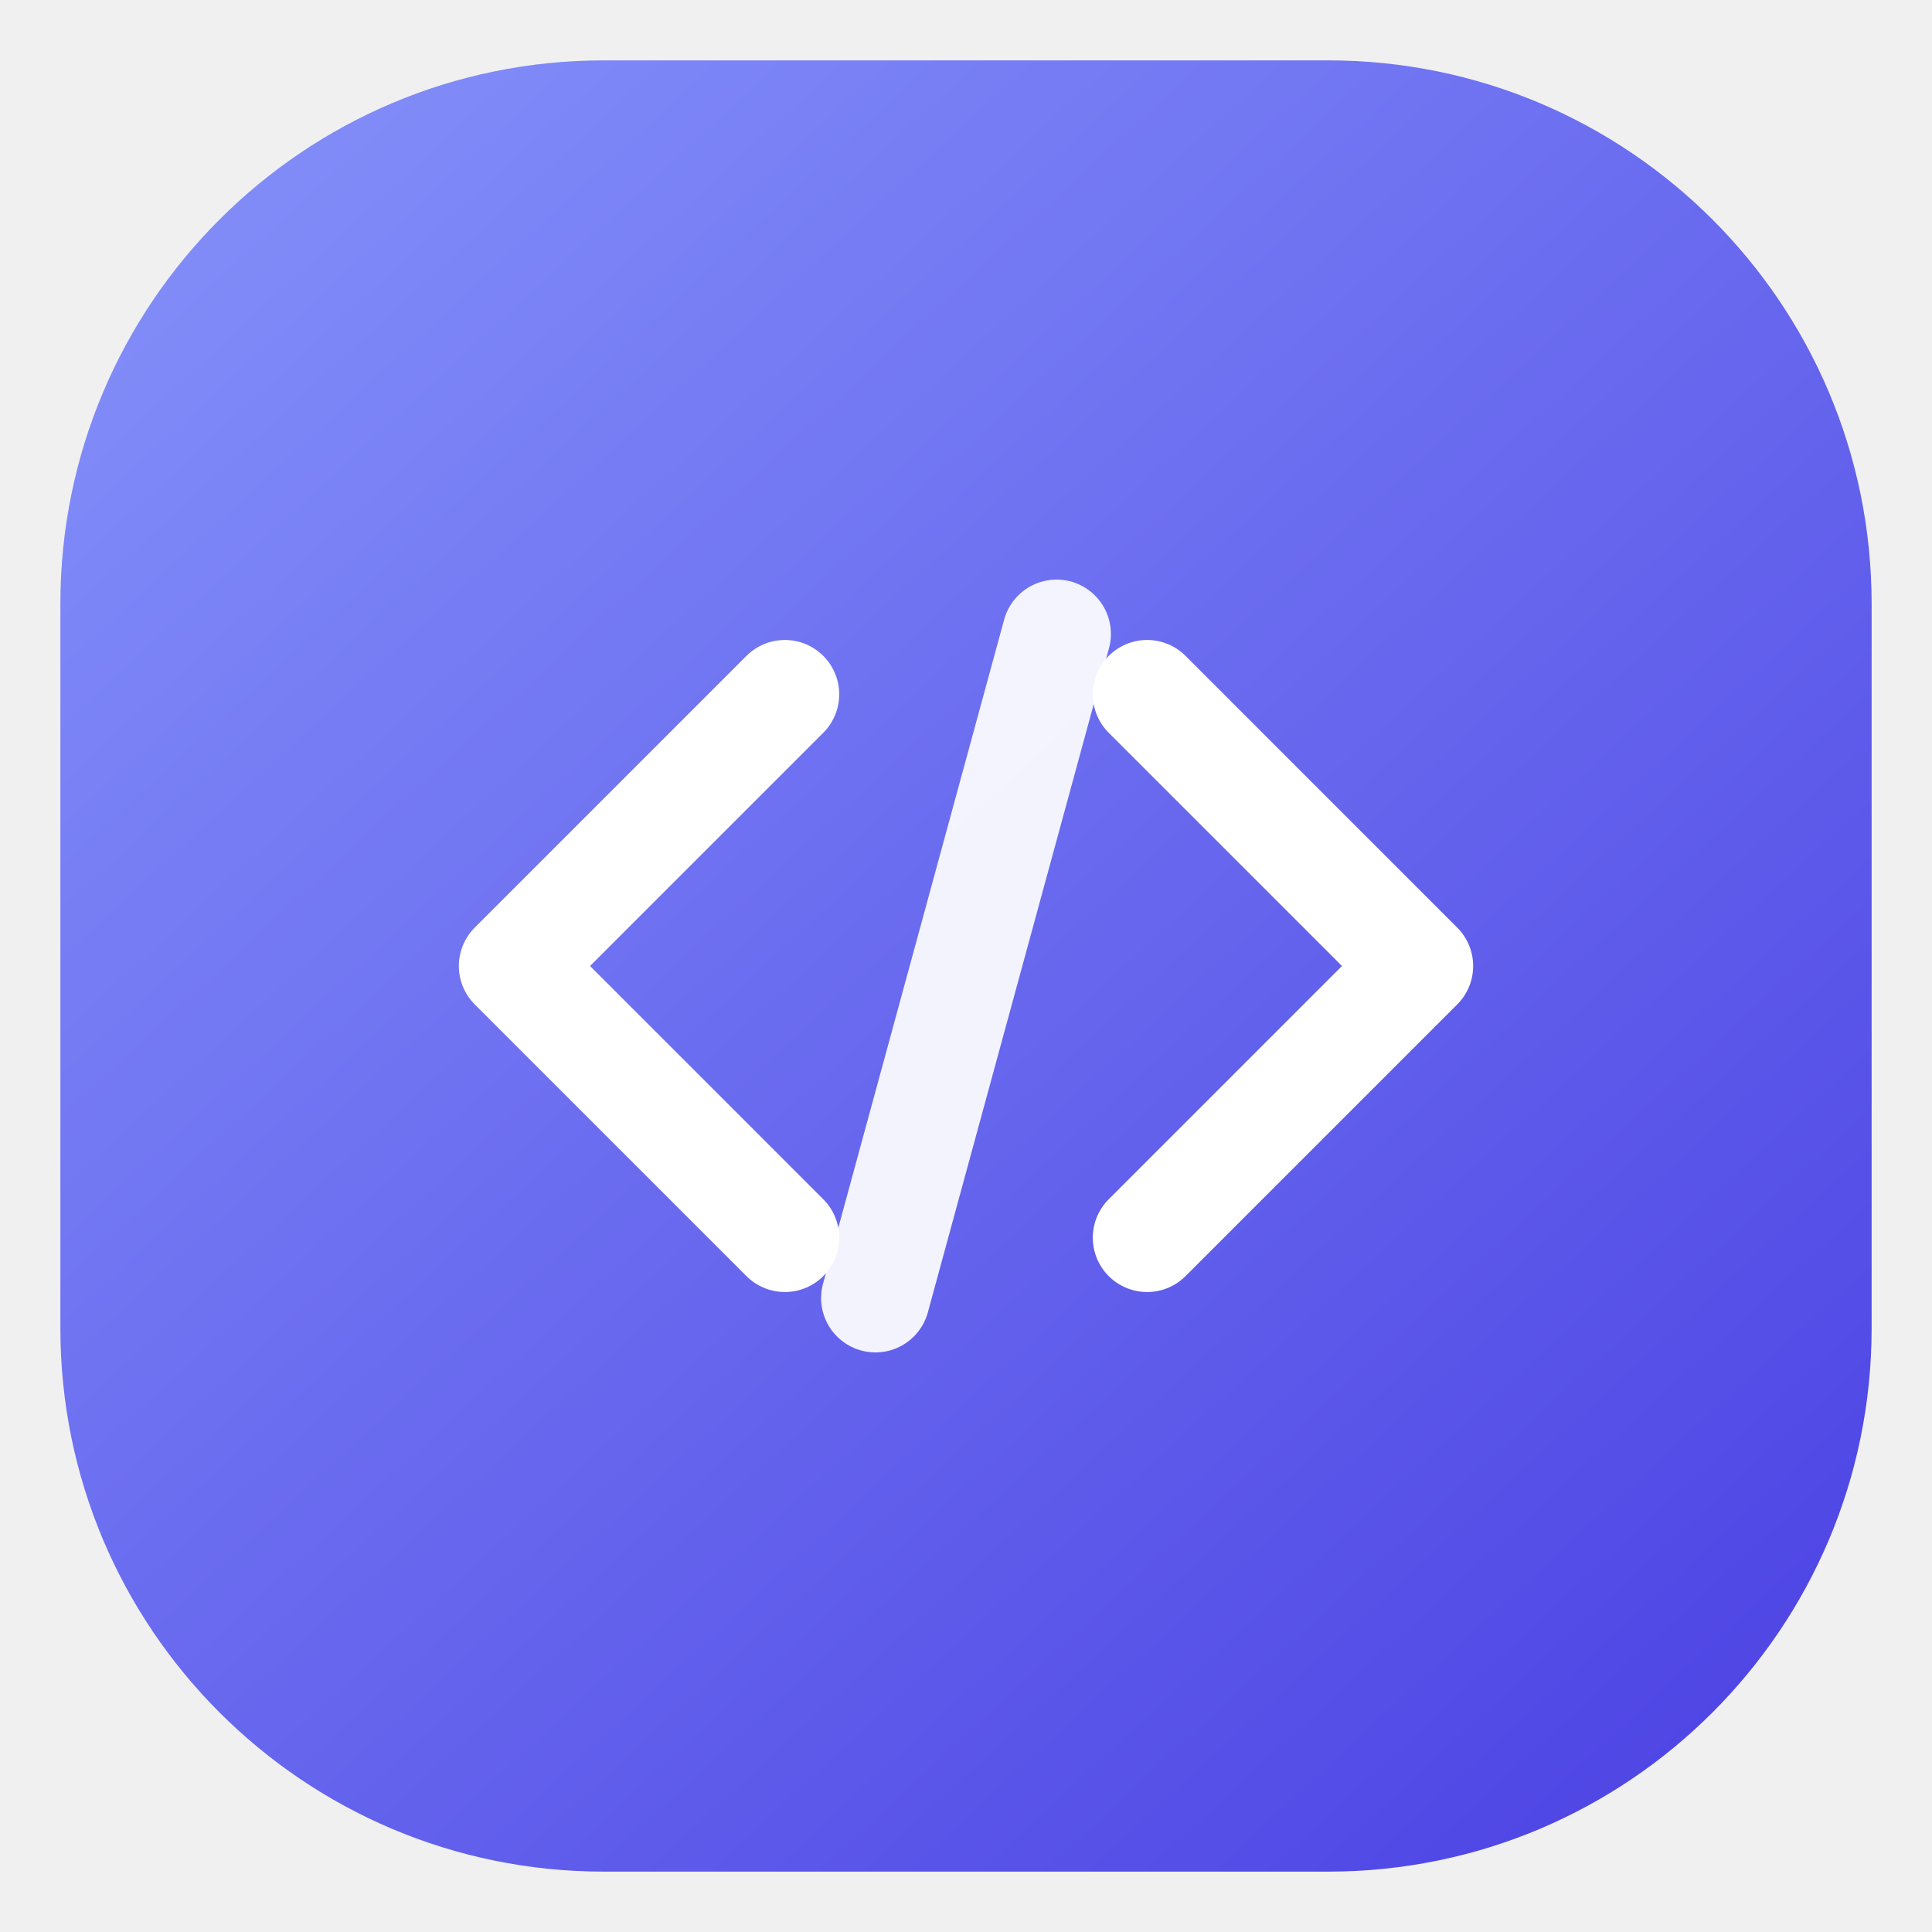
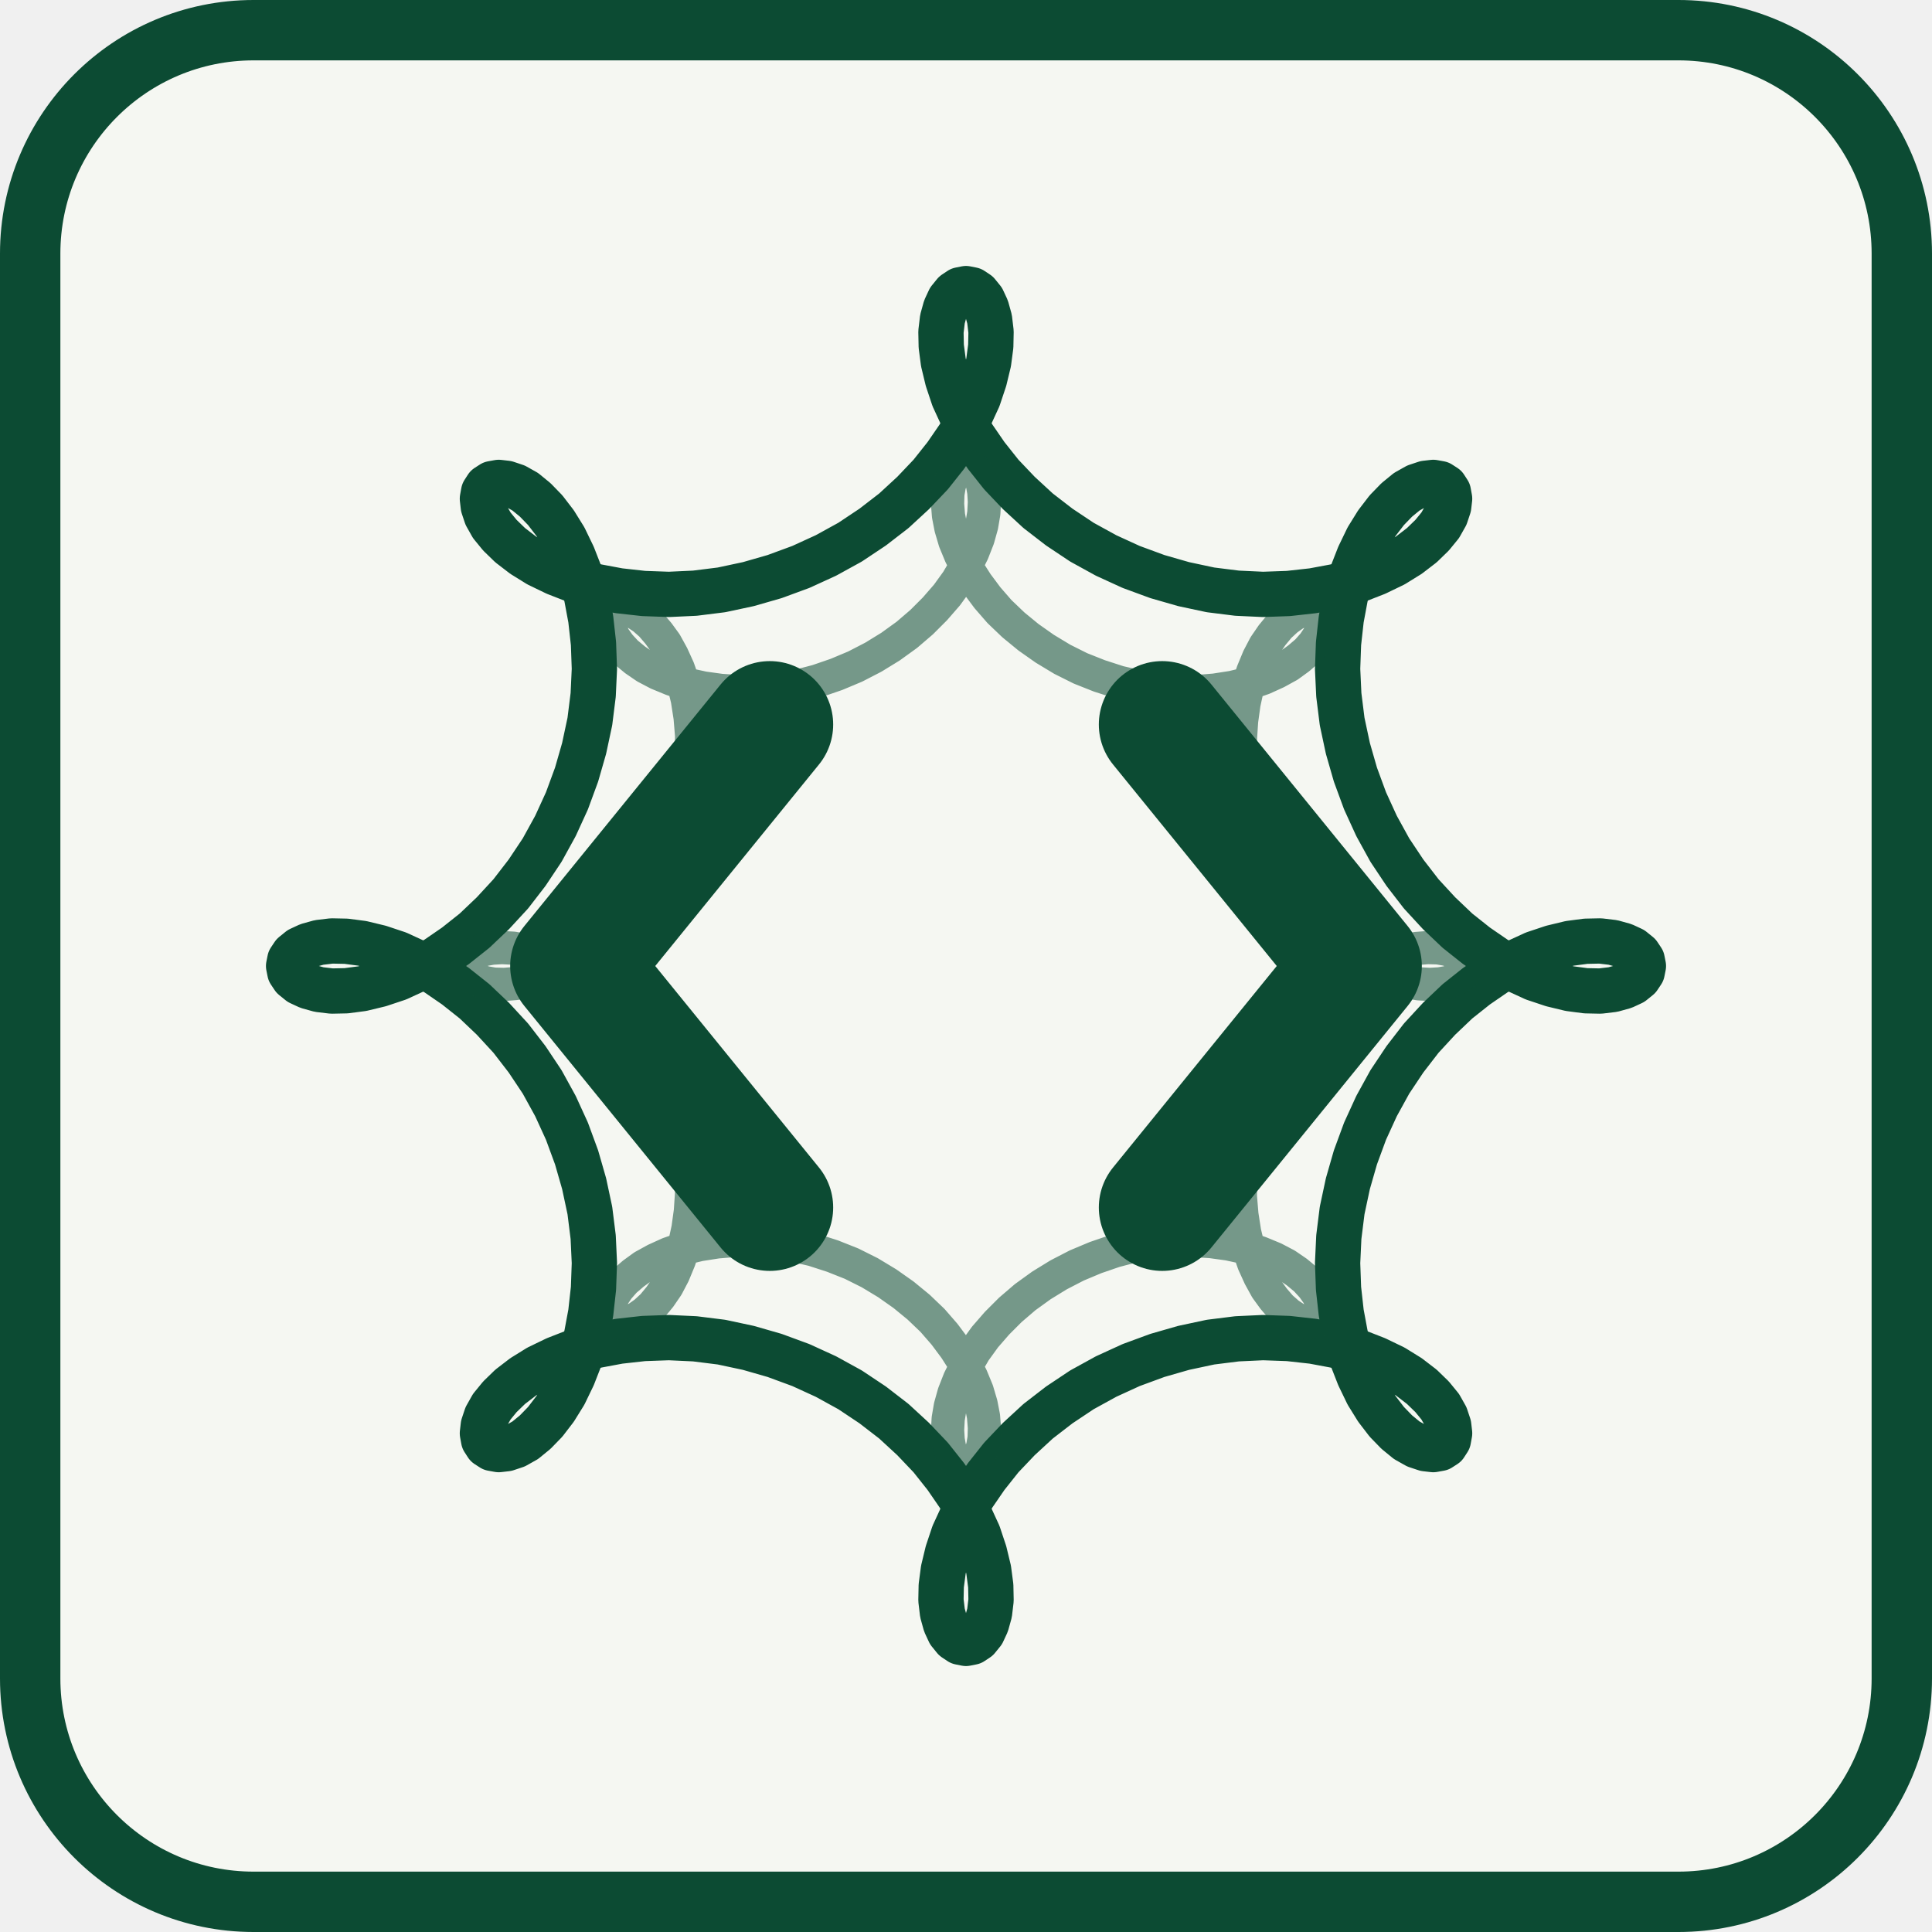
- <svg xmlns="http://www.w3.org/2000/svg" viewBox="0 0 64 64" fill="none">
-   <defs>
-     <linearGradient id="pc-mark" x1="8" y1="6" x2="56" y2="58" gradientUnits="userSpaceOnUse">
-       <stop offset="0" stop-color="#818cf8" />
-       <stop offset="1" stop-color="#4f46e5" />
-     </linearGradient>
-   </defs>
-   <rect x="2" y="2" width="60" height="60" rx="18" fill="url(#pc-mark)" />
-   <g stroke="#ffffff" stroke-width="3.6" stroke-linecap="round" stroke-linejoin="round" fill="none">
-     <path d="M26 23 L17 32 L26 41" />
-     <path d="M38 23 L47 32 L38 41" />
-     <path d="M35 21 L29 43" opacity="0.92" />
+ <svg xmlns="http://www.w3.org/2000/svg" viewBox="0 0 64 64" fill="none" role="img">
+   <rect x="1" y="1" width="62" height="62" rx="7.4" fill="#F5F7F2" stroke="#0C4B33" stroke-width="2" />
+   <g transform="translate(32 32)" stroke="#0C4B33" fill="none" stroke-linejoin="round">
+     <path d="M22.44 0.00L22.40 -0.20L22.28 -0.38L22.07 -0.55L21.79 -0.68L21.43 -0.78L21.01 -0.83L20.53 -0.82L20.00 -0.75L19.42 -0.61L18.82 -0.41L18.19 -0.12L17.55 0.23L16.91 0.67L16.28 1.17L15.67 1.75L15.08 2.39L14.54 3.09L14.04 3.84L13.60 4.64L13.22 5.47L12.90 6.34L12.65 7.21L12.46 8.10L12.35 8.98L12.31 9.84L12.34 10.68L12.43 11.49L12.57 12.24L12.77 12.95L13.02 13.59L13.30 14.17L13.61 14.67L13.94 15.10L14.27 15.44L14.60 15.71L14.92 15.89L15.22 15.99L15.48 16.02L15.70 15.98L15.87 15.87L15.98 15.70L16.02 15.48L15.99 15.22L15.89 14.92L15.71 14.60L15.44 14.27L15.10 13.94L14.67 13.61L14.17 13.30L13.59 13.02L12.95 12.77L12.24 12.57L11.49 12.43L10.68 12.34L9.84 12.31L8.98 12.35L8.10 12.46L7.21 12.65L6.34 12.90L5.47 13.22L4.64 13.60L3.84 14.04L3.09 14.54L2.39 15.08L1.75 15.67L1.17 16.28L0.67 16.91L0.23 17.55L-0.12 18.19L-0.41 18.82L-0.61 19.42L-0.75 20.00L-0.82 20.53L-0.83 21.01L-0.78 21.43L-0.68 21.79L-0.55 22.07L-0.38 22.28L-0.20 22.40L-0.00 22.44L0.20 22.40L0.38 22.28L0.55 22.07L0.68 21.79L0.78 21.43L0.83 21.01L0.82 20.53L0.75 20.00L0.61 19.42L0.41 18.82L0.12 18.19L-0.23 17.55L-0.67 16.91L-1.17 16.28L-1.75 15.67L-2.39 15.08L-3.09 14.54L-3.84 14.04L-4.64 13.60L-5.47 13.22L-6.34 12.90L-7.21 12.65L-8.10 12.46L-8.98 12.35L-9.84 12.31L-10.68 12.34L-11.49 12.43L-12.24 12.57L-12.95 12.77L-13.59 13.02L-14.17 13.30L-14.67 13.61L-15.10 13.94L-15.44 14.27L-15.71 14.60L-15.89 14.92L-15.99 15.22L-16.02 15.48L-15.98 15.70L-15.87 15.87L-15.70 15.98L-15.48 16.02L-15.22 15.99L-14.92 15.89L-14.60 15.71L-14.27 15.44L-13.94 15.10L-13.61 14.67L-13.30 14.17L-13.02 13.59L-12.77 12.95L-12.57 12.24L-12.43 11.49L-12.34 10.68L-12.31 9.84L-12.35 8.98L-12.46 8.10L-12.65 7.21L-12.90 6.34L-13.22 5.47L-13.60 4.64L-14.04 3.84L-14.54 3.09L-15.08 2.39L-15.67 1.75L-16.28 1.17L-16.91 0.67L-17.55 0.23L-18.19 -0.12L-18.82 -0.41L-19.42 -0.61L-20.00 -0.75L-20.53 -0.82L-21.01 -0.83L-21.43 -0.78L-21.79 -0.68L-22.07 -0.55L-22.28 -0.38L-22.40 -0.20L-22.44 -0.00L-22.40 0.20L-22.28 0.38L-22.07 0.55L-21.79 0.68L-21.43 0.78L-21.01 0.83L-20.53 0.82L-20.00 0.75L-19.42 0.61L-18.82 0.41L-18.19 0.12L-17.55 -0.23L-16.91 -0.67L-16.28 -1.17L-15.67 -1.75L-15.08 -2.39L-14.54 -3.09L-14.04 -3.84L-13.60 -4.64L-13.22 -5.47L-12.90 -6.34L-12.65 -7.21L-12.46 -8.10L-12.35 -8.98L-12.31 -9.84L-12.34 -10.68L-12.43 -11.49L-12.57 -12.24L-12.77 -12.95L-13.02 -13.59L-13.30 -14.17L-13.61 -14.67L-13.94 -15.10L-14.27 -15.44L-14.60 -15.71L-14.92 -15.89L-15.22 -15.99L-15.48 -16.02L-15.70 -15.98L-15.87 -15.87L-15.98 -15.70L-16.02 -15.48L-15.99 -15.22L-15.89 -14.92L-15.71 -14.60L-15.44 -14.27L-15.10 -13.94L-14.67 -13.61L-14.17 -13.30L-13.59 -13.02L-12.95 -12.77L-12.24 -12.57L-11.49 -12.43L-10.68 -12.34L-9.84 -12.31L-8.98 -12.35L-8.10 -12.46L-7.21 -12.65L-6.34 -12.90L-5.47 -13.22L-4.64 -13.60L-3.84 -14.04L-3.09 -14.54L-2.39 -15.08L-1.75 -15.67L-1.17 -16.28L-0.67 -16.91L-0.23 -17.55L0.12 -18.19L0.41 -18.82L0.61 -19.42L0.75 -20.00L0.82 -20.53L0.83 -21.01L0.78 -21.43L0.68 -21.79L0.55 -22.07L0.38 -22.28L0.20 -22.40L-0.00 -22.44L-0.20 -22.40L-0.38 -22.28L-0.55 -22.07L-0.68 -21.79L-0.78 -21.43L-0.83 -21.01L-0.82 -20.53L-0.75 -20.00L-0.61 -19.42L-0.41 -18.82L-0.12 -18.19L0.23 -17.55L0.67 -16.91L1.17 -16.28L1.75 -15.67L2.39 -15.08L3.09 -14.54L3.84 -14.04L4.64 -13.60L5.47 -13.22L6.34 -12.90L7.21 -12.65L8.10 -12.46L8.98 -12.35L9.84 -12.31L10.68 -12.34L11.49 -12.43L12.24 -12.57L12.95 -12.77L13.59 -13.02L14.17 -13.30L14.67 -13.61L15.10 -13.94L15.44 -14.27L15.71 -14.60L15.89 -14.92L15.99 -15.22L16.02 -15.48L15.98 -15.70L15.87 -15.87L15.70 -15.98L15.48 -16.02L15.22 -15.99L14.92 -15.89L14.60 -15.71L14.27 -15.44L13.94 -15.10L13.61 -14.67L13.30 -14.17L13.02 -13.59L12.77 -12.95L12.57 -12.24L12.43 -11.49L12.34 -10.68L12.31 -9.84L12.35 -8.98L12.46 -8.10L12.65 -7.21L12.90 -6.34L13.22 -5.47L13.60 -4.64L14.04 -3.84L14.54 -3.09L15.08 -2.39L15.67 -1.75L16.28 -1.17L16.91 -0.67L17.55 -0.23L18.19 0.12L18.82 0.41L19.42 0.61L20.00 0.75L20.53 0.82L21.01 0.83L21.43 0.78L21.79 0.68L22.07 0.55L22.28 0.38L22.40 0.20L22.44 0.00Z" stroke-width="1.5" />
+     <path d="M15.64 -0.60L15.30 -0.61L14.92 -0.58L14.51 -0.50L14.07 -0.37L13.61 -0.18L13.14 0.06L12.67 0.36L12.20 0.71L11.74 1.11L11.30 1.57L10.89 2.07L10.51 2.61L10.16 3.19L9.86 3.79L9.61 4.42L9.40 5.07L9.25 5.72L9.14 6.37L9.09 7.01L9.09 7.64L9.14 8.24L9.23 8.82L9.36 9.36L9.53 9.85L9.73 10.29L9.95 10.69L10.19 11.02L10.43 11.30L10.68 11.52L10.92 11.68L11.15 11.78L11.35 11.82L11.53 11.81L11.67 11.75L11.77 11.64L11.82 11.50L11.82 11.31L11.77 11.10L11.65 10.87L11.48 10.63L11.25 10.38L10.96 10.14L10.61 9.90L10.21 9.69L9.75 9.50L9.25 9.33L8.70 9.21L8.12 9.13L7.51 9.09L6.88 9.10L6.24 9.16L5.58 9.27L4.93 9.44L4.29 9.66L3.67 9.92L3.07 10.23L2.50 10.58L1.96 10.97L1.47 11.39L1.03 11.83L0.63 12.29L0.29 12.76L0.01 13.24L-0.22 13.70L-0.40 14.16L-0.52 14.59L-0.59 15.00L-0.61 15.37L-0.59 15.70L-0.54 15.98L-0.45 16.21L-0.33 16.39L-0.20 16.51L-0.06 16.56L0.09 16.55L0.23 16.49L0.36 16.36L0.47 16.17L0.55 15.93L0.60 15.64L0.61 15.30L0.58 14.92L0.50 14.51L0.37 14.07L0.18 13.61L-0.06 13.14L-0.36 12.67L-0.71 12.20L-1.11 11.74L-1.57 11.30L-2.07 10.89L-2.61 10.51L-3.19 10.16L-3.79 9.86L-4.42 9.61L-5.07 9.40L-5.72 9.25L-6.37 9.14L-7.01 9.09L-7.64 9.09L-8.24 9.14L-8.82 9.23L-9.36 9.36L-9.85 9.53L-10.29 9.73L-10.69 9.95L-11.02 10.19L-11.30 10.43L-11.52 10.68L-11.68 10.92L-11.78 11.15L-11.82 11.35L-11.81 11.53L-11.75 11.67L-11.64 11.77L-11.50 11.82L-11.31 11.82L-11.10 11.77L-10.87 11.65L-10.63 11.48L-10.38 11.25L-10.14 10.96L-9.90 10.61L-9.69 10.21L-9.50 9.75L-9.33 9.25L-9.21 8.70L-9.13 8.12L-9.09 7.51L-9.10 6.88L-9.16 6.24L-9.27 5.58L-9.44 4.93L-9.66 4.29L-9.92 3.67L-10.23 3.07L-10.58 2.50L-10.97 1.96L-11.39 1.47L-11.83 1.03L-12.29 0.63L-12.76 0.29L-13.24 0.01L-13.70 -0.22L-14.16 -0.40L-14.59 -0.52L-15.00 -0.59L-15.37 -0.61L-15.70 -0.59L-15.98 -0.54L-16.21 -0.45L-16.39 -0.33L-16.51 -0.20L-16.56 -0.06L-16.55 0.09L-16.49 0.23L-16.36 0.36L-16.17 0.47L-15.93 0.55L-15.64 0.60L-15.30 0.61L-14.92 0.58L-14.51 0.50L-14.07 0.37L-13.61 0.18L-13.14 -0.06L-12.67 -0.36L-12.20 -0.71L-11.74 -1.11L-11.30 -1.57L-10.89 -2.07L-10.51 -2.61L-10.16 -3.19L-9.86 -3.79L-9.61 -4.42L-9.40 -5.07L-9.25 -5.72L-9.14 -6.37L-9.09 -7.01L-9.09 -7.64L-9.14 -8.24L-9.23 -8.82L-9.36 -9.36L-9.53 -9.85L-9.73 -10.29L-9.95 -10.69L-10.19 -11.02L-10.43 -11.30L-10.68 -11.52L-10.92 -11.68L-11.15 -11.78L-11.35 -11.82L-11.53 -11.81L-11.67 -11.75L-11.77 -11.64L-11.82 -11.50L-11.82 -11.31L-11.77 -11.10L-11.65 -10.87L-11.48 -10.63L-11.25 -10.38L-10.96 -10.14L-10.61 -9.90L-10.21 -9.69L-9.75 -9.50L-9.25 -9.33L-8.70 -9.21L-8.12 -9.13L-7.51 -9.09L-6.88 -9.10L-6.24 -9.16L-5.58 -9.27L-4.93 -9.44L-4.29 -9.66L-3.67 -9.92L-3.07 -10.23L-2.50 -10.58L-1.96 -10.97L-1.47 -11.39L-1.03 -11.83L-0.63 -12.29L-0.29 -12.76L-0.01 -13.24L0.22 -13.70L0.40 -14.16L0.52 -14.59L0.59 -15.00L0.61 -15.37L0.59 -15.70L0.54 -15.98L0.45 -16.21L0.33 -16.39L0.20 -16.51L0.06 -16.56L-0.09 -16.55L-0.23 -16.49L-0.36 -16.36L-0.47 -16.17L-0.55 -15.93L-0.60 -15.64L-0.61 -15.30L-0.58 -14.92L-0.50 -14.51L-0.37 -14.07L-0.18 -13.61L0.06 -13.14L0.36 -12.67L0.71 -12.20L1.11 -11.74L1.57 -11.30L2.07 -10.89L2.61 -10.51L3.19 -10.16L3.79 -9.86L4.42 -9.61L5.07 -9.40L5.72 -9.25L6.37 -9.14L7.01 -9.09L7.64 -9.09L8.24 -9.14L8.82 -9.23L9.36 -9.36L9.85 -9.53L10.29 -9.73L10.69 -9.95L11.02 -10.19L11.30 -10.43L11.52 -10.68L11.68 -10.92L11.78 -11.15L11.82 -11.35L11.81 -11.53L11.75 -11.67L11.64 -11.77L11.50 -11.82L11.31 -11.82L11.10 -11.77L10.87 -11.65L10.63 -11.48L10.38 -11.25L10.14 -10.96L9.90 -10.61L9.69 -10.21L9.50 -9.75L9.33 -9.25L9.21 -8.70L9.13 -8.12L9.09 -7.51L9.10 -6.88L9.16 -6.24L9.27 -5.58L9.44 -4.93L9.66 -4.29L9.92 -3.67L10.23 -3.07L10.58 -2.50L10.97 -1.96L11.39 -1.47L11.83 -1.03L12.29 -0.63L12.76 -0.29L13.24 -0.01L13.70 0.22L14.16 0.40L14.59 0.52L15.00 0.59L15.37 0.61L15.70 0.59L15.98 0.54L16.21 0.45L16.39 0.33L16.51 0.20L16.56 0.06L16.55 -0.09L16.49 -0.23L16.36 -0.36L16.17 -0.47L15.93 -0.55L15.64 -0.60Z" stroke-width="1.1" opacity="0.55" />
+   </g>
+   <g transform="translate(32 32)" stroke="#0C4B33" stroke-width="4.2" stroke-linecap="round" stroke-linejoin="round" fill="none">
+     <path d="M-6.5 -8 L-13 0 L-6.5 8" />
+     <path d="M6.5 -8 L13 0 L6.5 8" />
  </g>
</svg>
